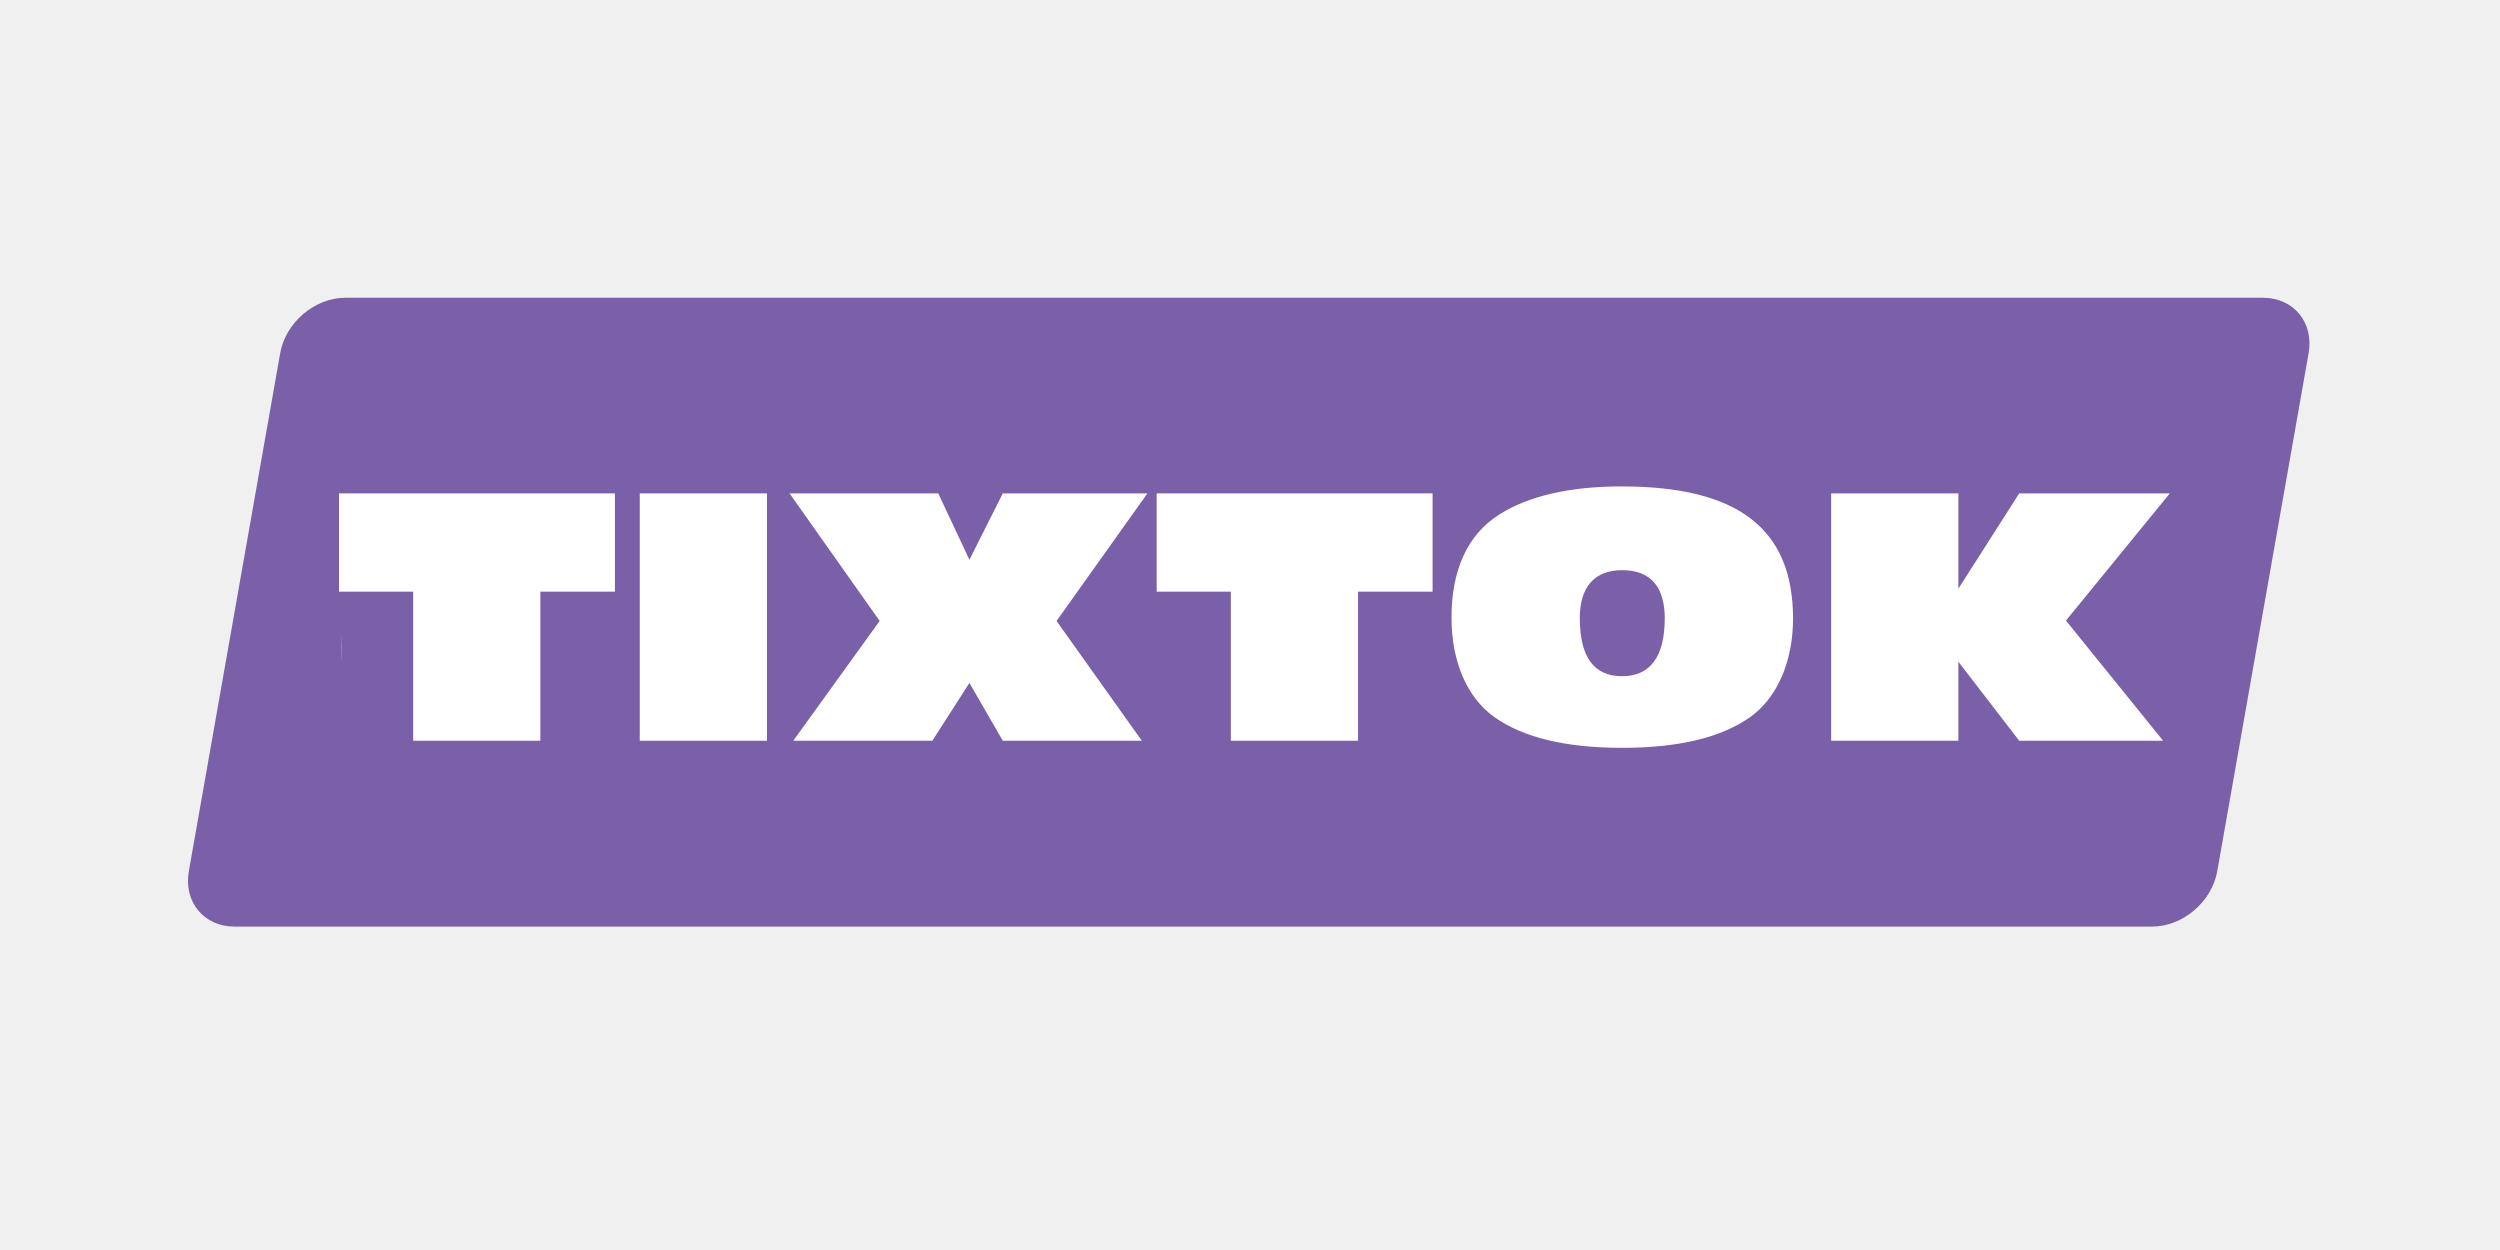
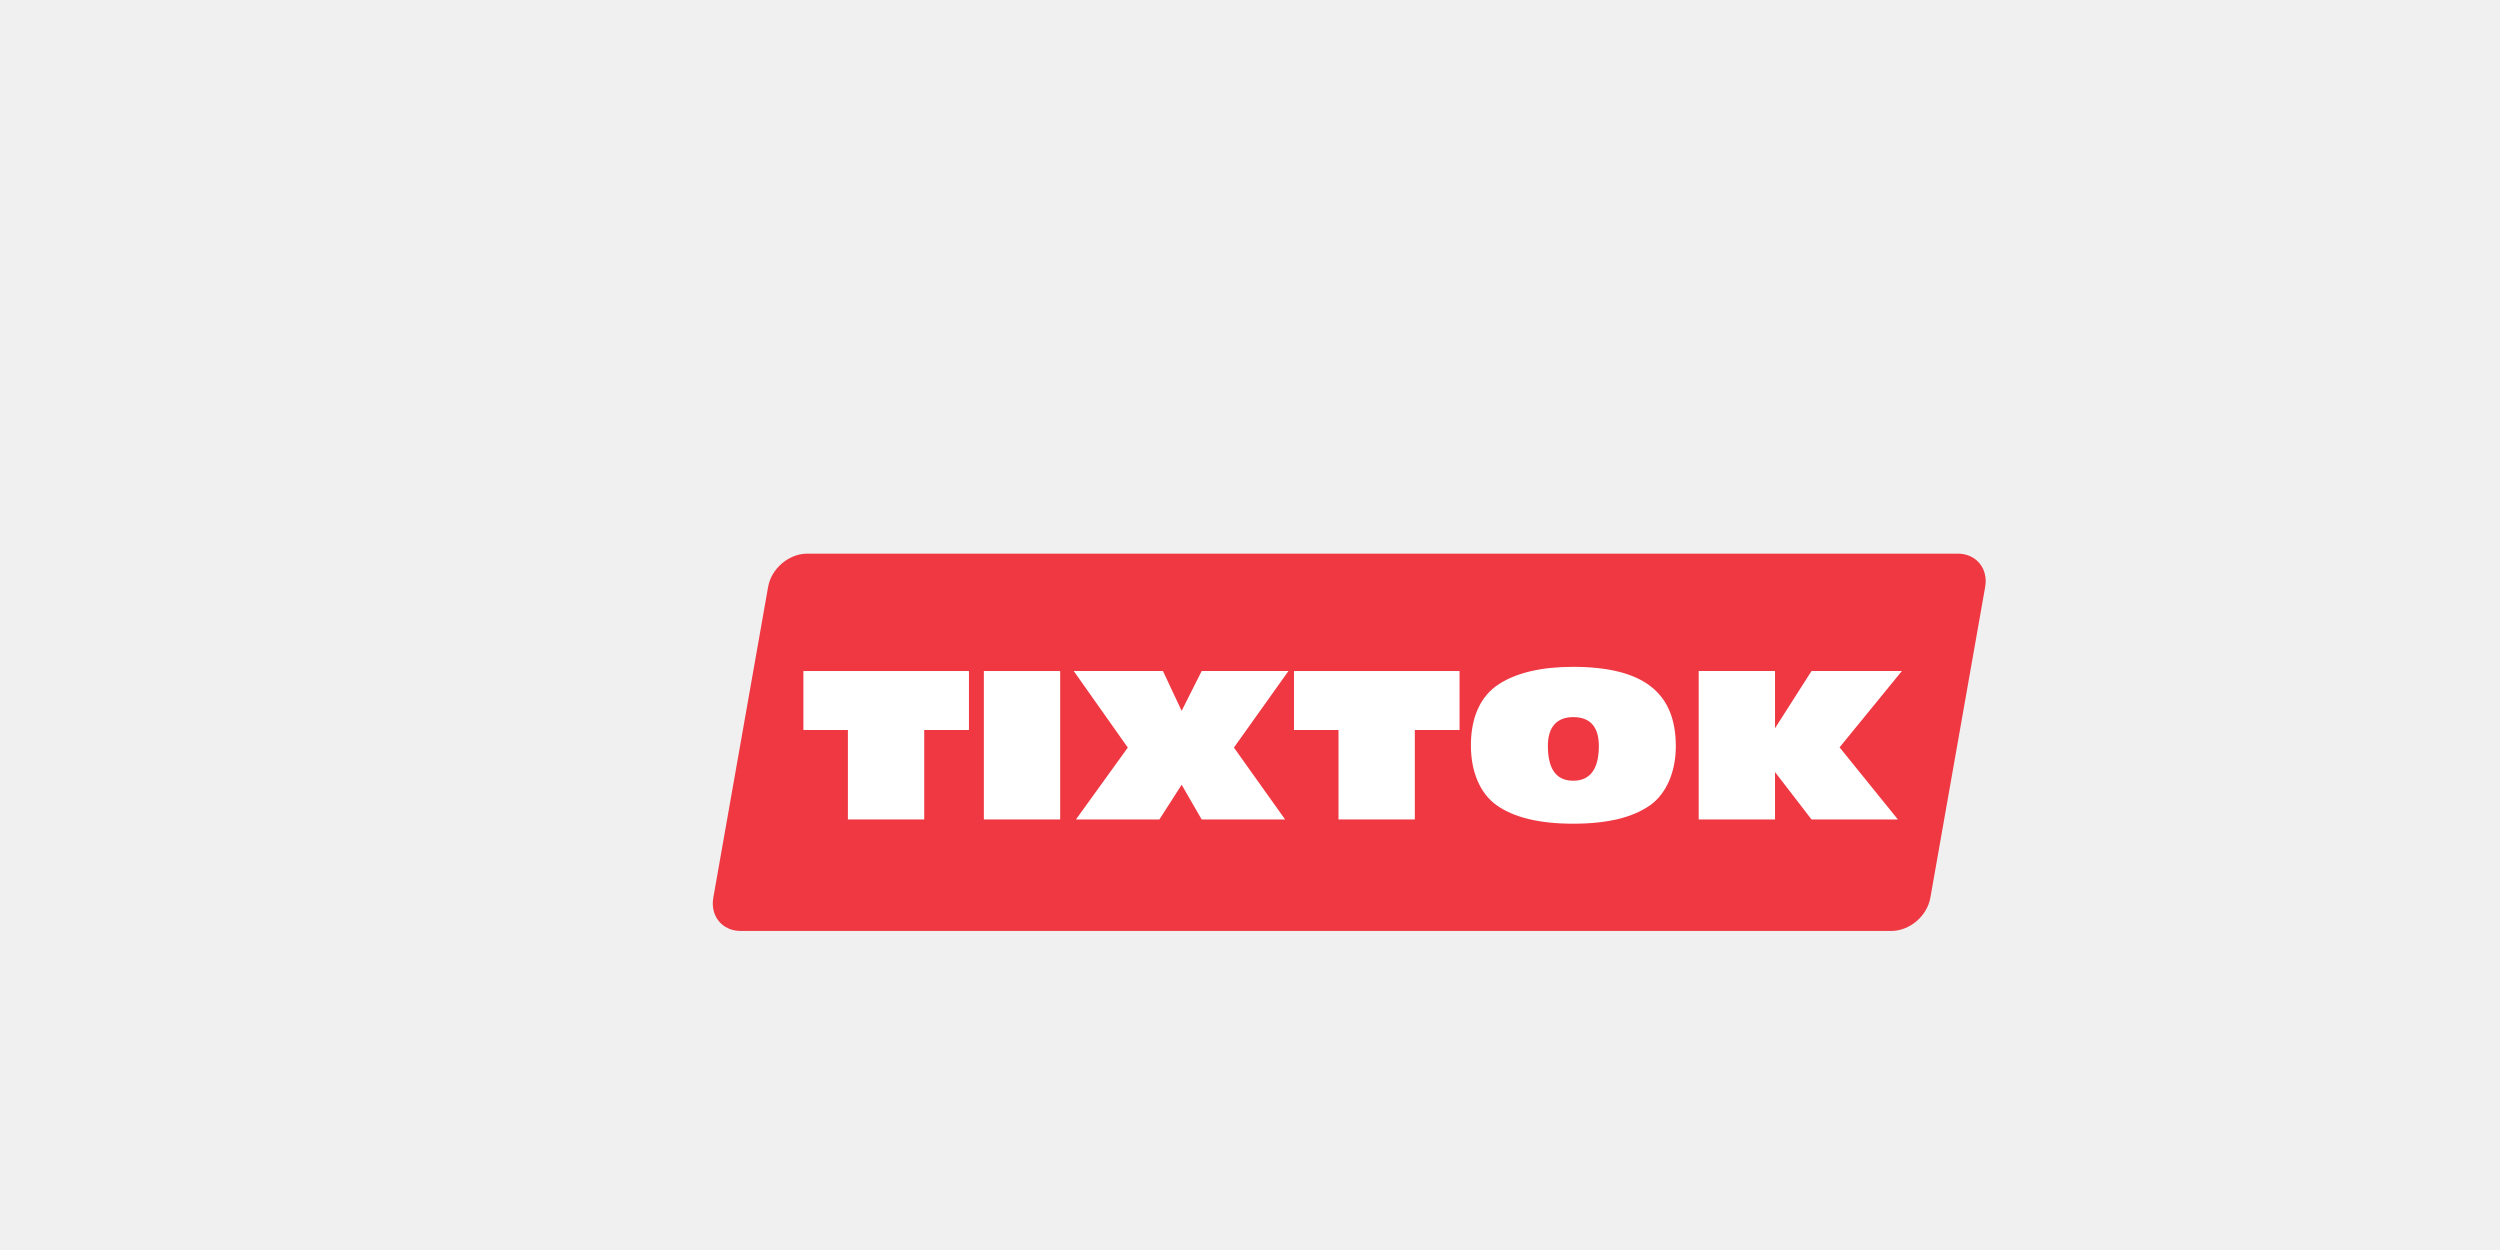
- <svg xmlns="http://www.w3.org/2000/svg" version="1.1" id="Layer_1" x="0px" y="0px" viewBox="240 150 600 300" style="enable-background:new 0 0 600 300;" xml:space="preserve">
+ <svg xmlns="http://www.w3.org/2000/svg" version="1.1" id="Layer_1" x="0px" y="0px" viewBox="0 0 1000 500" style="enable-background:new 0 0 1000 500;" xml:space="preserve">
  <style type="text/css">
	.st0{fill:#EF3842;}
- 	.st1{fill:#7960A9;}
- 	.st2{fill:#FFFFFF;}
+ 	.st1{fill:#FFFFFF;}
</style>
  <g>
    <path class="st0" d="M466.46,270.43h-19.81l-3.12,17.7h19.81c2.55,0,4.66-0.84,6.32-2.51c1.66-1.67,2.72-3.83,3.19-6.47   c0.43-2.46,0.12-4.53-0.95-6.21C470.82,271.27,469.01,270.43,466.46,270.43z" />
-     <path class="st1" d="M783.13,221.46H322.87c-7.33,0-14.32,5.94-15.62,13.28l-21.93,124.36c-1.29,7.33,3.6,13.28,10.94,13.28h460.26   c7.33,0,14.32-5.94,15.62-13.28l21.93-124.36C795.36,227.4,790.46,221.46,783.13,221.46z M401.5,328.73   c-0.24,1.34-1.1,2.64-2.58,3.9c-5.27,4.2-11.01,7.45-17.2,9.76c-6.2,2.31-12.4,3.46-18.61,3.46c-8.81,0-16.59-2.2-23.32-6.61   c-6.73-4.41-11.65-10.34-14.73-17.81c-3.09-7.47-3.86-15.61-2.3-24.42c1.57-8.89,5.21-17.08,10.94-24.55   c5.72-7.47,12.73-13.41,21.02-17.81c8.29-4.41,16.84-6.61,25.65-6.61c6.46,0,12.46,1.22,17.99,3.65   c5.53,2.44,10.2,5.92,14.02,10.45c0.97,1.18,1.34,2.39,1.12,3.65c-0.28,1.6-1.37,3.02-3.27,4.28l-11.32,7.8   c-1.44,1.01-2.74,1.51-3.92,1.51c-1.34,0-2.66-0.63-3.95-1.89c-3.87-3.78-8.82-5.66-14.86-5.66c-4.53,0-8.93,1.13-13.19,3.4   c-4.26,2.27-7.86,5.33-10.81,9.19c-2.95,3.86-4.82,8.06-5.62,12.59c-0.8,4.53-0.4,8.71,1.19,12.52c1.59,3.82,4.12,6.84,7.59,9.06   c3.47,2.22,7.47,3.34,12,3.34c5.79,0,11.22-1.76,16.29-5.29c1.8-1.17,3.37-1.76,4.72-1.76c1.17,0,2.3,0.5,3.38,1.51l8.25,8.18   C401.26,325.83,401.77,327.22,401.5,328.73z M491.55,293.68c-2.67,4.14-6.01,7.62-10.03,10.43c-2.82,2.03-5.4,3.39-7.72,4.09   l13.99,30.77c0.44,0.97,0.59,1.89,0.44,2.77c-0.22,1.23-0.9,2.22-2.04,2.97c-1.15,0.75-2.55,1.12-4.23,1.12H466.5   c-1.67,0-2.95-0.37-3.83-1.12c-0.88-0.75-1.62-1.92-2.22-3.5l-11.87-31.57h-8.85l-5.33,30.25c-0.34,1.94-1.11,3.41-2.3,4.42   c-1.19,1.01-2.76,1.52-4.69,1.52h-13.08c-1.94,0-3.32-0.51-4.16-1.52c-0.83-1.01-1.08-2.49-0.74-4.42l15.14-85.85   c0.34-1.94,1.11-3.41,2.3-4.42c1.19-1.01,2.75-1.52,4.69-1.52h40.15c8.45,0,15.06,2.47,19.83,7.4c2.13,2.38,3.79,5.72,4.97,10.04   c1.17,4.32,1.28,9.2,0.32,14.66C495.98,285.05,494.21,289.54,491.55,293.68z M592.71,254.05l-15.14,85.85   c-0.34,1.94-1.11,3.41-2.3,4.42c-1.19,1.01-2.76,1.52-4.69,1.52h-11.36c-1.67,0-3.01-0.31-4-0.92c-0.99-0.61-1.86-1.59-2.59-2.91   L530,297.38l-7.5,42.53c-0.34,1.94-1.11,3.41-2.3,4.42c-1.19,1.01-2.76,1.52-4.69,1.52h-13.08c-1.94,0-3.32-0.51-4.16-1.52   c-0.83-1.01-1.08-2.49-0.74-4.42l15.14-85.85c0.34-1.94,1.11-3.41,2.3-4.42c1.19-1.01,2.75-1.52,4.69-1.52h11.36   c1.67,0,3,0.31,4,0.92c0.99,0.62,1.85,1.58,2.59,2.91l22.71,44.25l7.43-42.13c0.34-1.94,1.11-3.41,2.3-4.42   c1.19-1.01,2.75-1.52,4.69-1.52h13.08c1.94,0,3.32,0.51,4.16,1.52C592.81,250.64,593.06,252.12,592.71,254.05z M636.15,345.85   h-13.34c-3.35,0-5.36-1.58-6.03-4.75l-14.62-86.38c-0.14-1.23-0.16-2.07-0.09-2.51c0.23-1.32,0.88-2.35,1.93-3.1   c1.06-0.75,2.42-1.12,4.09-1.12h14.13c3.35,0,5.35,1.59,6.03,4.75l8.6,50.85l26.53-50.85c1.79-3.17,4.36-4.75,7.71-4.75h14.13   c1.67,0,2.91,0.38,3.7,1.12c0.79,0.75,1.07,1.78,0.84,3.1c-0.08,0.44-0.4,1.28-0.97,2.51l-44.95,86.38   C642.06,344.26,639.49,345.85,636.15,345.85z M751.33,326.83l-2.31,13.08c-0.34,1.94-1.11,3.41-2.3,4.42   c-1.19,1.01-2.76,1.52-4.69,1.52h-54.02c-1.94,0-3.32-0.51-4.16-1.52c-0.83-1.01-1.08-2.49-0.74-4.42l15.14-85.85   c0.34-1.94,1.11-3.41,2.3-4.42c1.19-1.01,2.75-1.52,4.69-1.52h13.08c1.94,0,3.32,0.51,4.16,1.52c0.83,1.01,1.08,2.49,0.74,4.42   l-11.78,66.83h35c1.94,0,3.32,0.51,4.16,1.52C751.43,323.42,751.67,324.89,751.33,326.83z" />
+     <path class="st0" d="M783.13,221.46H322.87c-7.33,0-14.32,5.94-15.62,13.28l-21.93,124.36c-1.29,7.33,3.6,13.28,10.94,13.28h460.26   c7.33,0,14.32-5.94,15.62-13.28l21.93-124.36C795.36,227.4,790.46,221.46,783.13,221.46z M401.5,328.73   c-0.24,1.34-1.1,2.64-2.58,3.9c-5.27,4.2-11.01,7.45-17.2,9.76c-6.2,2.31-12.4,3.46-18.61,3.46c-8.81,0-16.59-2.2-23.32-6.61   c-6.73-4.41-11.65-10.34-14.73-17.81c-3.09-7.47-3.86-15.61-2.3-24.42c1.57-8.89,5.21-17.08,10.94-24.55   c5.72-7.47,12.73-13.41,21.02-17.81c8.29-4.41,16.84-6.61,25.65-6.61c6.46,0,12.46,1.22,17.99,3.65   c5.53,2.44,10.2,5.92,14.02,10.45c0.97,1.18,1.34,2.39,1.12,3.65c-0.28,1.6-1.37,3.02-3.27,4.28l-11.32,7.8   c-1.44,1.01-2.74,1.51-3.92,1.51c-1.34,0-2.66-0.63-3.95-1.89c-3.87-3.78-8.82-5.66-14.86-5.66c-4.53,0-8.93,1.13-13.19,3.4   c-4.26,2.27-7.86,5.33-10.81,9.19c-2.95,3.86-4.82,8.06-5.62,12.59c-0.8,4.53-0.4,8.71,1.19,12.52c1.59,3.82,4.12,6.84,7.59,9.06   c3.47,2.22,7.47,3.34,12,3.34c5.79,0,11.22-1.76,16.29-5.29c1.8-1.17,3.37-1.76,4.72-1.76c1.17,0,2.3,0.5,3.38,1.51l8.25,8.18   C401.26,325.83,401.77,327.22,401.5,328.73z M491.55,293.68c-2.67,4.14-6.01,7.62-10.03,10.43c-2.82,2.03-5.4,3.39-7.72,4.09   l13.99,30.77c0.44,0.97,0.59,1.89,0.44,2.77c-0.22,1.23-0.9,2.22-2.04,2.97c-1.15,0.75-2.55,1.12-4.23,1.12H466.5   c-1.67,0-2.95-0.37-3.83-1.12c-0.88-0.75-1.62-1.92-2.22-3.5l-11.87-31.57h-8.85l-5.33,30.25c-0.34,1.94-1.11,3.41-2.3,4.42   c-1.19,1.01-2.76,1.52-4.69,1.52h-13.08c-1.94,0-3.32-0.51-4.16-1.52c-0.83-1.01-1.08-2.49-0.74-4.42l15.14-85.85   c0.34-1.94,1.11-3.41,2.3-4.42c1.19-1.01,2.75-1.52,4.69-1.52h40.15c8.45,0,15.06,2.47,19.83,7.4c2.13,2.38,3.79,5.72,4.97,10.04   c1.17,4.32,1.28,9.2,0.32,14.66C495.98,285.05,494.21,289.54,491.55,293.68z M592.71,254.05l-15.14,85.85   c-0.34,1.94-1.11,3.41-2.3,4.42c-1.19,1.01-2.76,1.52-4.69,1.52h-11.36c-1.67,0-3.01-0.31-4-0.92c-0.99-0.61-1.86-1.59-2.59-2.91   L530,297.38l-7.5,42.53c-0.34,1.94-1.11,3.41-2.3,4.42c-1.19,1.01-2.76,1.52-4.69,1.52h-13.08c-1.94,0-3.32-0.51-4.16-1.52   c-0.83-1.01-1.08-2.49-0.74-4.42l15.14-85.85c0.34-1.94,1.11-3.41,2.3-4.42c1.19-1.01,2.75-1.52,4.69-1.52h11.36   c1.67,0,3,0.31,4,0.92c0.99,0.62,1.85,1.58,2.59,2.91l22.71,44.25l7.43-42.13c0.34-1.94,1.11-3.41,2.3-4.42   c1.19-1.01,2.75-1.52,4.69-1.52h13.08c1.94,0,3.32,0.51,4.16,1.52C592.81,250.64,593.06,252.12,592.71,254.05z M636.15,345.85   h-13.34c-3.35,0-5.36-1.58-6.03-4.75l-14.62-86.38c-0.14-1.23-0.16-2.07-0.09-2.51c0.23-1.32,0.88-2.35,1.93-3.1   c1.06-0.75,2.42-1.12,4.09-1.12h14.13c3.35,0,5.35,1.59,6.03,4.75l8.6,50.85l26.53-50.85c1.79-3.17,4.36-4.75,7.71-4.75h14.13   c1.67,0,2.91,0.38,3.7,1.12c0.79,0.75,1.07,1.78,0.84,3.1c-0.08,0.44-0.4,1.28-0.97,2.51l-44.95,86.38   C642.06,344.26,639.49,345.85,636.15,345.85z M751.33,326.83l-2.31,13.08c-0.34,1.94-1.11,3.41-2.3,4.42   c-1.19,1.01-2.76,1.52-4.69,1.52h-54.02c-1.94,0-3.32-0.51-4.16-1.52c-0.83-1.01-1.08-2.49-0.74-4.42l15.14-85.85   c0.34-1.94,1.11-3.41,2.3-4.42c1.19-1.01,2.75-1.52,4.69-1.52h13.08c1.94,0,3.32,0.51,4.16,1.52c0.83,1.01,1.08,2.49,0.74,4.42   l-11.78,66.83h35c1.94,0,3.32,0.51,4.16,1.52C751.43,323.42,751.67,324.89,751.33,326.83z" />
  </g>
-   <rect x="321.98" y="241.18" class="st1" width="436.43" height="118.26" />
+   <rect x="321.98" y="241.18" class="st0" width="436.43" height="118.26" />
  <g>
-     <path class="st2" d="M339.16,327.78V292h-17.8v-23.59h66.22V292h-17.89v35.78H339.16z" />
-     <path class="st2" d="M393.54,327.78v-59.37h30.53v59.37H393.54z" />
-     <path class="st2" d="M480.67,327.78l-8.01-13.88l-8.9,13.88h-33.38l20.74-28.75l-21.63-30.62h35.69l7.48,15.93l8.01-15.93h34.71   l-21.81,30.62l20.47,28.75H480.67z" />
-     <path class="st2" d="M535.4,327.78V292h-17.8v-23.59h66.22V292h-17.89v35.78H535.4z" />
-     <path class="st2" d="M670.33,298.5c0,10.15-3.74,18.87-10.15,23.5c-6.94,4.98-17.18,7.48-30.88,7.48   c-13.62,0-23.85-2.49-30.79-7.48c-6.5-4.72-10.15-13.26-10.15-23.85c0-11.39,3.92-19.85,11.3-24.56   c7.03-4.54,17.09-6.85,29.46-6.85C657.15,266.73,670.33,276.87,670.33,298.5z M619.15,298.32c0,9.35,3.38,13.97,10.15,13.97   s10.24-4.72,10.24-13.88c0-7.65-3.47-11.57-10.24-11.57C622.71,286.84,619.15,290.85,619.15,298.32z" />
-     <path class="st2" d="M724.61,327.78l-14.6-18.96v18.96h-30.53v-59.37h30.53v22.87l14.6-22.87h36.14l-24.92,30.53l23.32,28.84   H724.61z" />
+     <path class="st1" d="M339.16,327.78V292h-17.8v-23.59h66.22V292h-17.89v35.78H339.16z" />
+     <path class="st1" d="M393.54,327.78v-59.37h30.53v59.37H393.54z" />
+     <path class="st1" d="M480.67,327.78l-8.01-13.88l-8.9,13.88h-33.38l20.74-28.75l-21.63-30.62h35.69l7.48,15.93l8.01-15.93h34.71   l-21.81,30.62l20.47,28.75H480.67z" />
+     <path class="st1" d="M535.4,327.78V292h-17.8v-23.59h66.22V292h-17.89v35.78H535.4z" />
+     <path class="st1" d="M670.33,298.5c0,10.15-3.74,18.87-10.15,23.5c-6.94,4.98-17.18,7.48-30.88,7.48   c-13.62,0-23.85-2.49-30.79-7.48c-6.5-4.72-10.15-13.26-10.15-23.85c0-11.39,3.92-19.85,11.3-24.56   c7.03-4.54,17.09-6.85,29.46-6.85C657.15,266.73,670.33,276.87,670.33,298.5z M619.15,298.32c0,9.35,3.38,13.97,10.15,13.97   s10.24-4.72,10.24-13.88c0-7.65-3.47-11.57-10.24-11.57C622.71,286.84,619.15,290.85,619.15,298.32z" />
+     <path class="st1" d="M724.61,327.78l-14.6-18.96v18.96h-30.53v-59.37h30.53v22.87l14.6-22.87h36.14l-24.92,30.53l23.32,28.84   H724.61z" />
  </g>
</svg>
